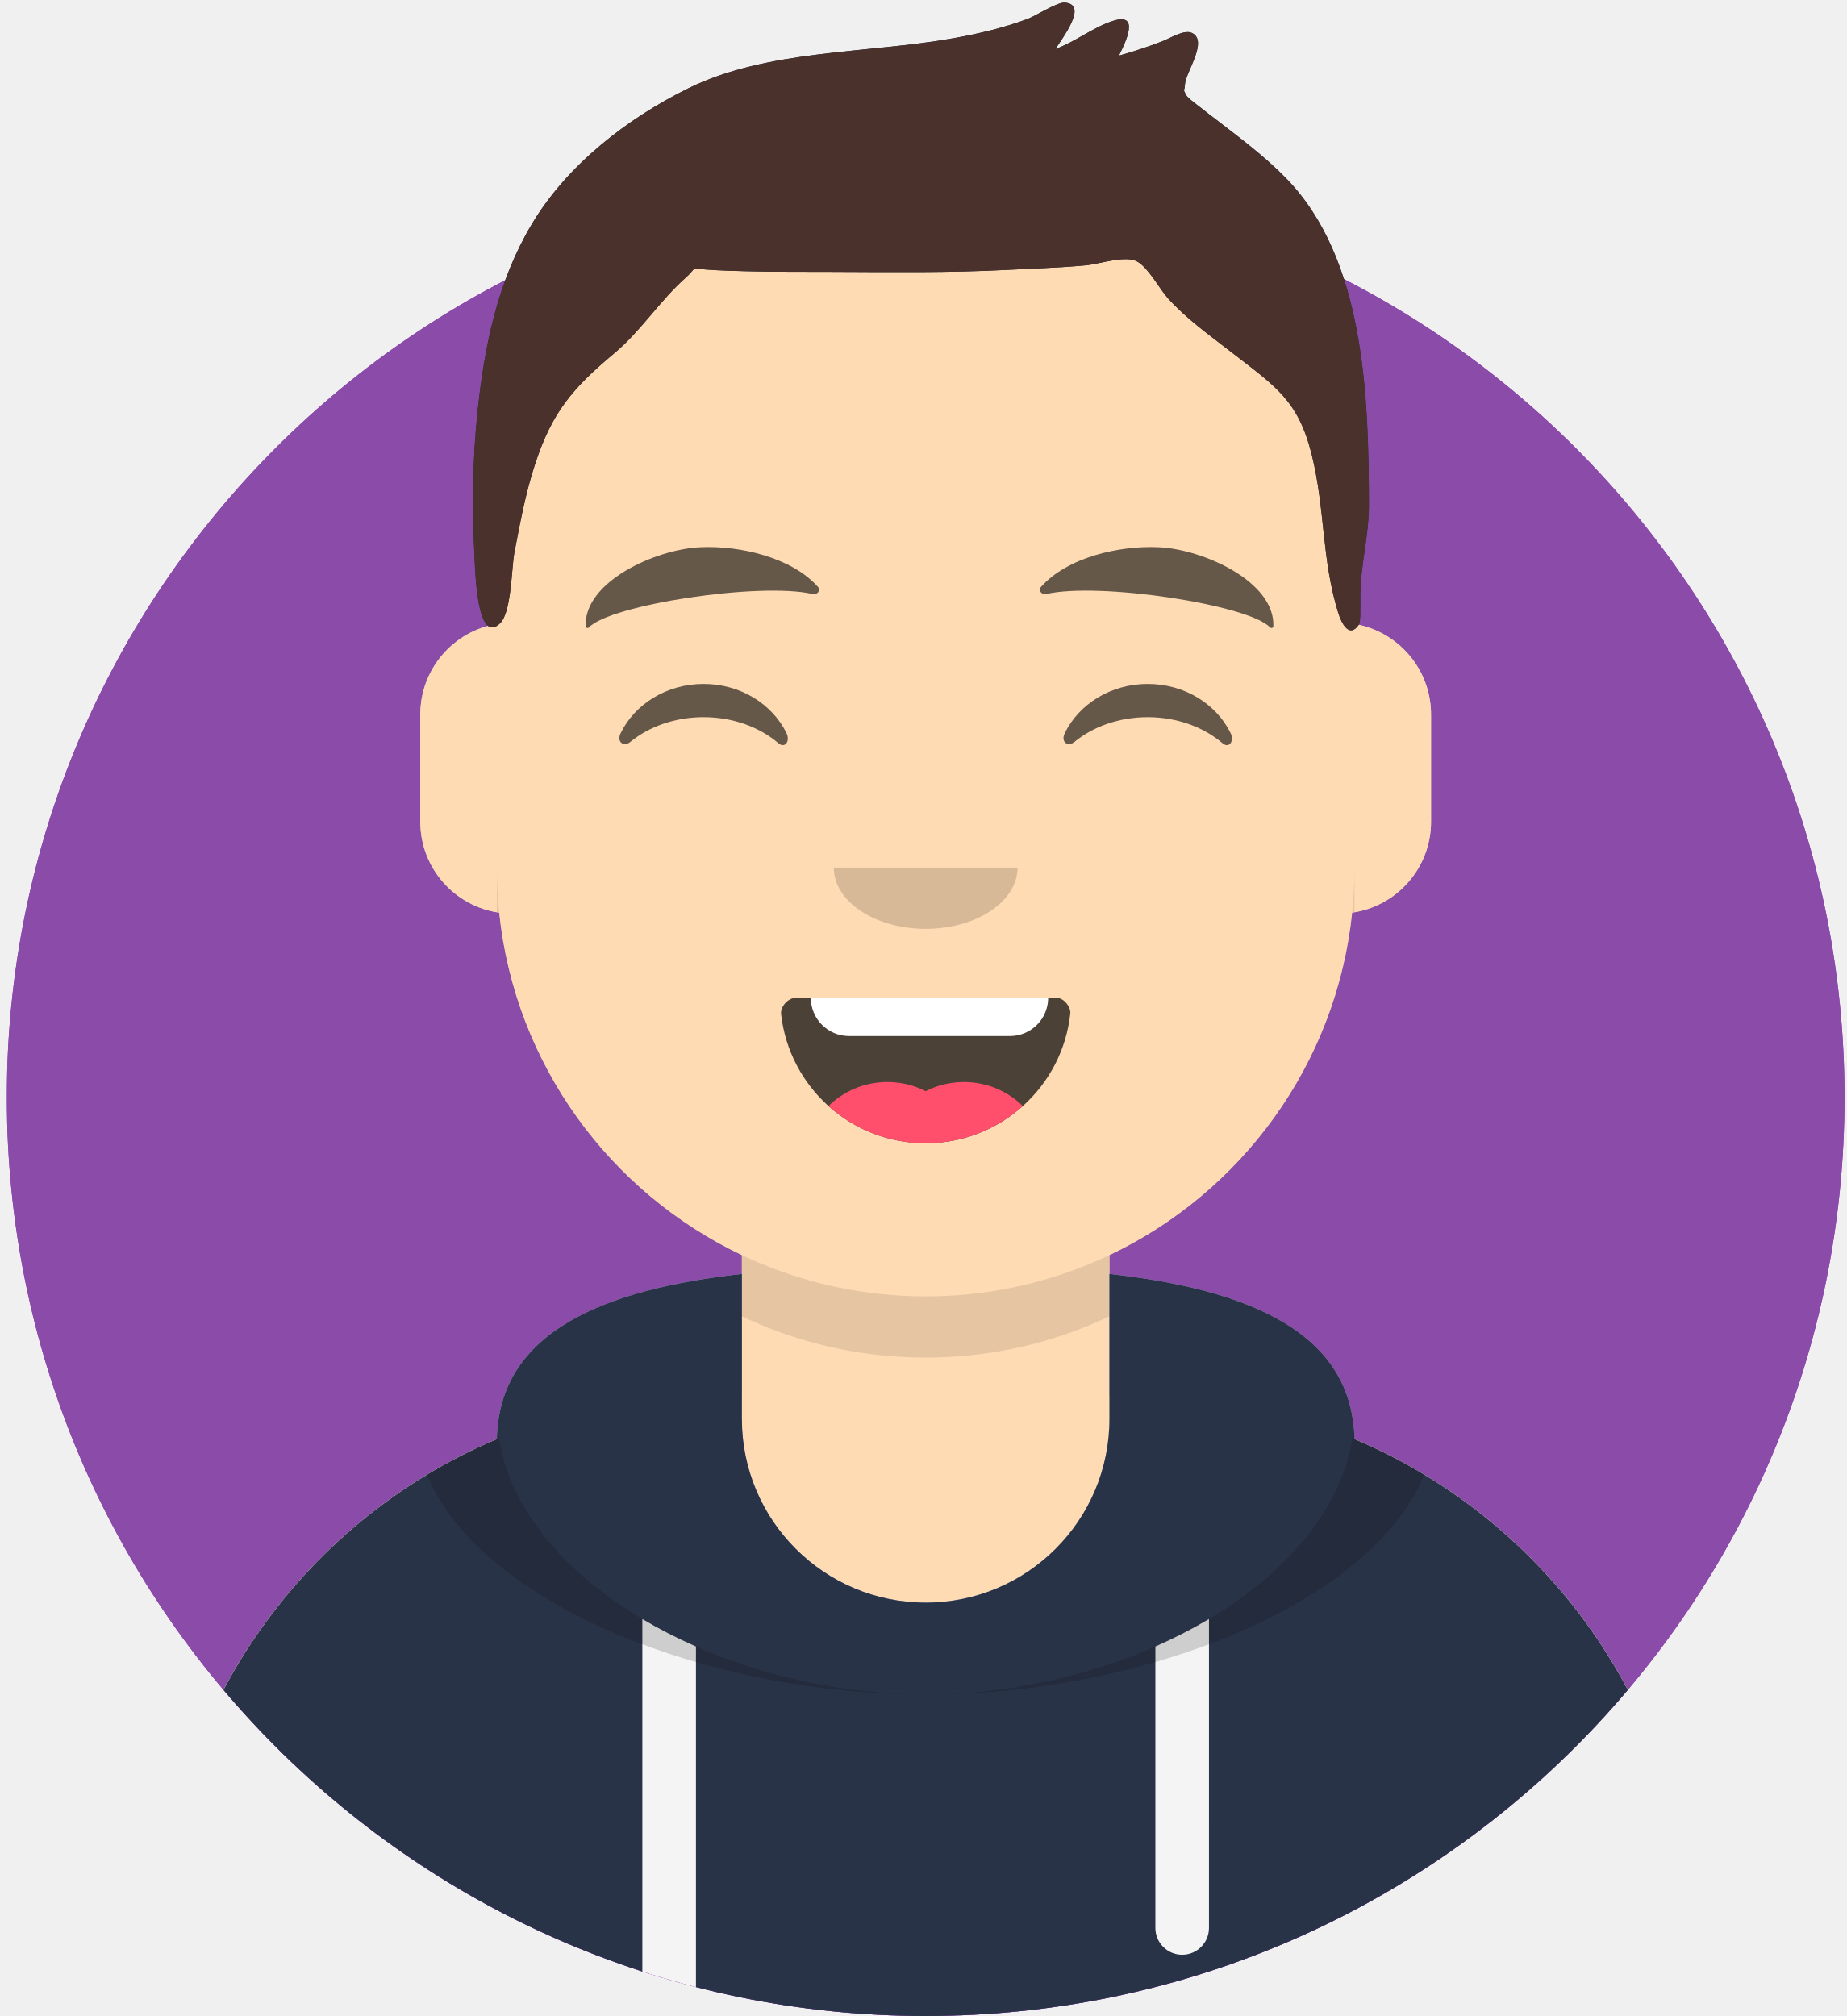
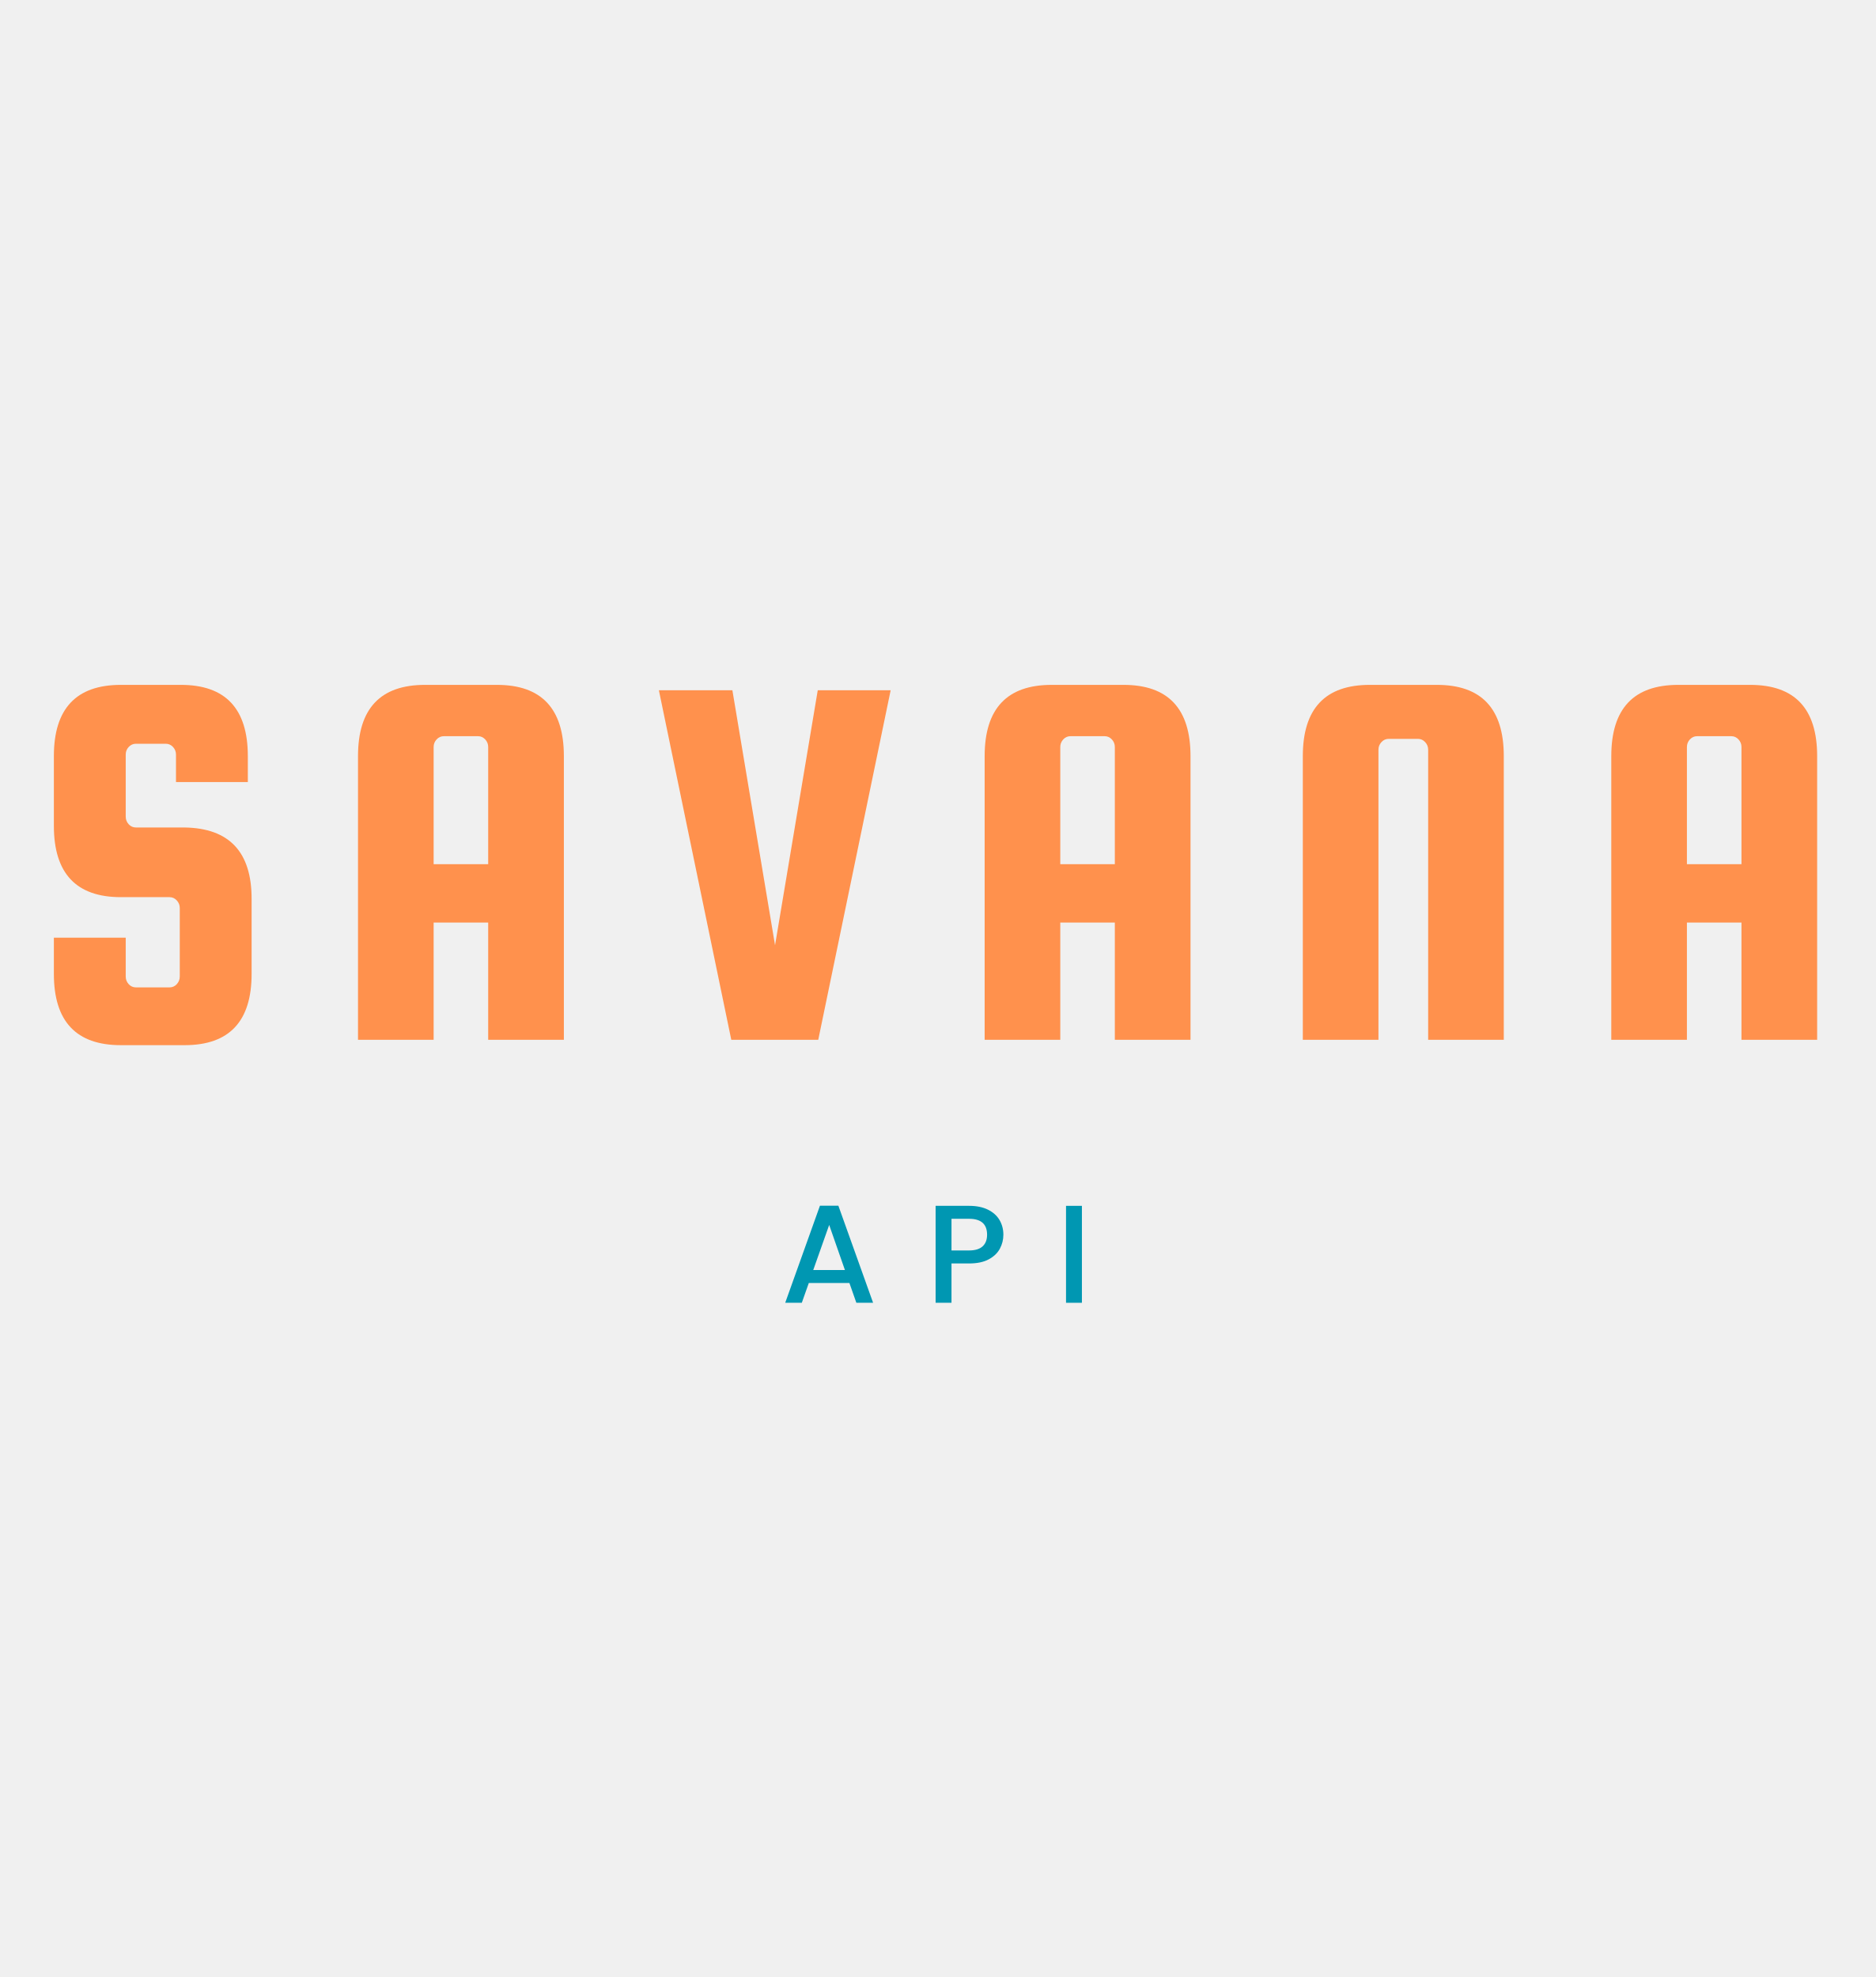
- <svg xmlns="http://www.w3.org/2000/svg" xmlns:xlink="http://www.w3.org/1999/xlink" width="217px" height="237px" viewBox="0 0 217 237" version="1.1">
+ <svg xmlns="http://www.w3.org/2000/svg" width="775" zoomAndPan="magnify" viewBox="0 0 581.25 612.75" height="817" preserveAspectRatio="xMidYMid meet" version="1.0">
  <defs>
-     <circle id="path-1" cx="108" cy="108" r="108" />
-     <path d="M-3.19744231e-14,144 L-3.19744231e-14,-1.42108547e-14 L237.6,-1.42108547e-14 L237.6,144 L226.8,144 C226.8,203.647 178.447,252 118.8,252 C59.153,252 10.8,203.647 10.8,144 L10.8,144 L-3.19744231e-14,144 Z" id="path-3" />
-     <path d="M90,0 C117.835,-5.11323436e-15 140.4,22.565 140.4,50.4 L140.401,55.949 C145.508,56.807 149.4,61.249 149.4,66.6 L149.4,79.2 C149.4,84.647 145.367,89.152 140.125,89.893 C138.265,107.718 127.114,122.78 111.601,130.149 L111.6,146.7 L115.2,146.7 C150.988,146.7 180,175.712 180,211.5 L180,219.6 L0,219.6 L0,211.5 C-4.38277231e-15,175.712 29.012,146.7 64.8,146.7 L68.4,146.7 L68.4,130.15 C52.886,122.78 41.735,107.718 39.875,89.893 C34.633,89.152 30.6,84.647 30.6,79.2 L30.6,66.6 C30.6,61.249 34.492,56.806 39.6,55.949 L39.6,50.4 C39.6,22.565 62.165,5.11323436e-15 90,0 Z" id="path-5" />
-     <path d="M140.401,11.764 C156.691,13.587 169.2,18.597 169.2,31.569 L169.194,31.18 C192.467,41.01 208.8,64.047 208.8,90.9 L208.8,99 L28.8,99 L28.8,90.9 C28.8,64.047 45.133,41.01 68.406,31.18 C68.653,18.496 81.073,13.568 97.2,11.764 L97.2,28.8 C97.2,40.729 106.871,50.4 118.8,50.4 C130.729,50.4 140.4,40.729 140.4,28.8 L140.4,28.8 Z" id="path-7" />
-     <path d="M31.606,13.615 C32.558,22.158 39.803,28.8 48.6,28.8 C57.424,28.8 64.687,22.117 65.603,13.536 C65.676,12.845 64.905,11.7 63.938,11.7 C50.534,11.7 40.264,11.7 33.378,11.7 C32.406,11.7 31.511,12.761 31.606,13.615 Z" id="path-9" />
-     <rect id="path-11" x="0" y="0" width="237.6" height="252" />
-     <path d="M118.135,20.928 C115.651,18.39 112.767,16.236 109.962,14.076 C109.343,13.6 108.715,13.135 108.109,12.641 C107.972,12.528 106.563,11.519 106.394,11.148 C105.988,10.254 106.224,10.95 106.28,9.884 C106.35,8.535 109.1,4.727 107.048,3.854 C106.146,3.47 104.536,4.492 103.67,4.83 C101.977,5.49 100.263,6.054 98.512,6.54 C99.351,4.869 100.95,1.524 97.944,2.419 C95.603,3.116 93.421,4.91 91.068,5.753 C91.847,4.477 94.96,0.523 92.147,0.302 C91.271,0.233 88.724,1.875 87.782,2.226 C84.959,3.275 82.075,3.953 79.111,4.487 C69.033,6.304 57.248,5.786 47.923,10.374 C40.735,13.911 33.636,19.4 29.484,26.389 C25.481,33.125 23.984,40.498 23.146,48.217 C22.532,53.882 22.482,59.738 22.769,65.424 C22.863,67.287 23.073,75.874 25.779,73.273 C27.127,71.978 27.117,66.745 27.457,64.974 C28.133,61.451 28.783,57.911 29.91,54.5 C31.895,48.49 34.238,45.687 39.184,41.547 C42.359,38.89 44.588,35.3 47.625,32.62 C48.99,31.416 47.949,31.542 50.143,31.7 C51.616,31.806 53.097,31.846 54.574,31.885 C57.99,31.974 61.412,31.951 64.829,31.963 C71.711,31.988 78.561,32.085 85.437,31.725 C88.492,31.565 91.556,31.478 94.603,31.195 C96.306,31.038 99.326,29.947 100.728,30.78 C102.01,31.543 103.342,34.034 104.263,35.054 C106.438,37.464 109.032,39.305 111.576,41.282 C116.881,45.403 119.559,46.98 121.17,53.421 C122.775,59.838 122.325,65.791 124.312,72.106 C124.662,73.217 125.586,75.13 126.726,73.415 C126.937,73.096 126.883,71.345 126.883,70.337 C126.883,66.27 127.913,63.218 127.9,59.123 C127.849,46.674 127.447,30.442 118.135,20.928 Z" id="path-13" />
+     <g />
  </defs>
-   <g id="Website" stroke="none" stroke-width="1" fill="none" fill-rule="evenodd">
-     <g id="mf-avatar" transform="translate(-10, -15)">
-       <g id="Circle" transform="translate(10.8, 36)">
-         <mask id="mask-2" fill="white">
-           <use xlink:href="#path-1" />
-         </mask>
-         <use id="Circle-Background" fill="#972dc2" xlink:href="#path-1" />
-         <g id="🖍-Circle-Color" mask="url(#mask-2)" fill="#8a4ca8">
-           <rect id="🖍Color" x="0" y="0" width="216.445" height="216" />
-         </g>
+   <g fill="#ff914d" fill-opacity="1">
+     <g transform="translate(8.319556, 322.2671)">
+       <g>
+         <path d="M 68.484 -79.875 L 46.219 -79.875 L 46.219 -88.406 C 46.219 -89.301 45.91 -90.082 45.297 -90.75 C 44.68 -91.414 43.926 -91.75 43.031 -91.75 L 33.828 -91.75 C 32.93 -91.75 32.176 -91.414 31.562 -90.75 C 30.945 -90.082 30.641 -89.301 30.641 -88.406 L 30.641 -69.156 C 30.641 -68.258 30.945 -67.473 31.562 -66.797 C 32.176 -66.129 32.93 -65.797 33.828 -65.797 L 48.891 -65.797 C 62.734 -65.578 69.656 -58.211 69.656 -43.703 L 69.656 -20.422 C 69.656 -5.691 62.734 1.672 48.891 1.672 L 29.141 1.672 C 15.297 1.672 8.375 -5.691 8.375 -20.422 L 8.375 -31.641 L 30.641 -31.641 L 30.641 -19.594 C 30.641 -18.695 30.945 -17.91 31.562 -17.234 C 32.176 -16.566 32.93 -16.234 33.828 -16.234 L 44.203 -16.234 C 45.098 -16.234 45.852 -16.566 46.469 -17.234 C 47.082 -17.91 47.391 -18.695 47.391 -19.594 L 47.391 -40.859 C 47.391 -41.742 47.082 -42.52 46.469 -43.188 C 45.852 -43.863 45.098 -44.203 44.203 -44.203 L 29.141 -44.203 C 15.297 -44.203 8.375 -51.57 8.375 -66.312 L 8.375 -87.906 C 8.375 -102.633 15.297 -110 29.141 -110 L 47.719 -110 C 61.562 -110 68.484 -102.633 68.484 -87.906 Z M 68.484 -79.875 " />
      </g>
-       <mask id="mask-4" fill="white">
-         <use xlink:href="#path-3" />
-       </mask>
-       <g id="Mask" />
-       <g id="Avataaar" mask="url(#mask-4)">
-         <g id="Body" transform="translate(28.8, 32.4)">
-           <mask id="mask-6" fill="white">
-             <use xlink:href="#path-5" />
-           </mask>
-           <use fill="#D0C6AC" xlink:href="#path-5" />
-           <g id="Skin/👶🏻-05-Pale" mask="url(#mask-6)" fill="#FFDBB4">
-             <g transform="translate(-28.8, 0)" id="Color">
-               <rect x="0" y="0" width="238.384" height="220.355" />
-             </g>
-           </g>
-           <path d="M39.6,84.6 C39.6,112.435 62.165,135 90,135 C117.835,135 140.4,112.435 140.4,84.6 L140.4,84.6 L140.4,91.8 C140.4,119.635 117.835,142.2 90,142.2 C62.165,142.2 39.6,119.635 39.6,91.8 Z" id="Neck-Shadow" fill-opacity="0.1" fill="#000000" mask="url(#mask-6)" />
-         </g>
-         <g id="Clothing/Hoodie" transform="translate(0, 153)">
-           <mask id="mask-8" fill="white">
-             <use xlink:href="#path-7" />
-           </mask>
-           <use id="Hoodie" fill="#B7C1DB" fill-rule="evenodd" xlink:href="#path-7" />
-           <g id="Color/Palette/Slate" mask="url(#mask-8)" fill="#293347" fill-rule="evenodd">
-             <rect id="🖍Color" x="0" y="0" width="238.491" height="99" />
-           </g>
-           <path d="M91.8,55.565 L91.8,99 L85.5,99 L85.499,52.335 C87.483,53.514 89.592,54.594 91.8,55.565 Z M152.101,52.334 L152.1,88.65 C152.1,90.39 150.69,91.8 148.95,91.8 C147.21,91.8 145.8,90.39 145.8,88.65 L145.801,55.565 C148.009,54.594 150.118,53.513 152.101,52.334 Z" id="Straps" fill="#F4F4F4" fill-rule="evenodd" mask="url(#mask-8)" />
-           <path d="M155.733,11.451 C169.28,14.013 178.65,19.118 178.65,29.077 C178.65,46.818 148.916,61.2 118.8,61.2 C88.684,61.2 58.95,46.818 58.95,29.077 C58.95,19.118 68.32,14.013 81.867,11.451 C73.689,14.466 68.4,19.534 68.4,27.969 C68.4,46.322 93.439,61.2 118.8,61.2 C144.161,61.2 169.2,46.322 169.2,27.969 C169.2,19.71 164.13,14.679 156.241,11.642 Z" id="Shadow" fill-opacity="0.16" fill="#000000" fill-rule="evenodd" mask="url(#mask-8)" />
-         </g>
-         <g id="Face" transform="translate(68.4, 73.8)">
-           <g id="Mouth/Smile" transform="translate(1.8, 46.8)">
-             <mask id="mask-10" fill="white">
-               <use xlink:href="#path-9" />
-             </mask>
-             <use id="Mouth" fill-opacity="0.7" fill="#000000" fill-rule="evenodd" xlink:href="#path-9" />
-             <path d="M39.6,1.8 L58.5,1.8 C60.985,1.8 63,3.815 63,6.3 L63,11.7 C63,14.185 60.985,16.2 58.5,16.2 L39.6,16.2 C37.115,16.2 35.1,14.185 35.1,11.7 L35.1,6.3 C35.1,3.815 37.115,1.8 39.6,1.8 Z" id="Teeth" fill="#FFFFFF" fill-rule="evenodd" mask="url(#mask-10)" />
-             <g id="Tongue" stroke-width="1" fill-rule="evenodd" mask="url(#mask-10)" fill="#FF4F6D">
-               <g transform="translate(34.2, 21.6)">
-                 <circle cx="9.9" cy="9.9" r="9.9" />
-                 <circle cx="18.9" cy="9.9" r="9.9" />
-               </g>
-             </g>
-           </g>
-           <g id="Nose/Default" transform="translate(25.2, 36)" fill="#000000" fill-opacity="0.16">
-             <path d="M14.4,7.2 C14.4,11.176 19.235,14.4 25.2,14.4 L25.2,14.4 C31.165,14.4 36,11.176 36,7.2" id="Nose" />
-           </g>
-           <g id="Eyes/Happy-😁" transform="translate(0, 7.2)" fill="#000000" fill-opacity="0.6">
-             <path d="M14.544,20.203 C16.206,16.784 19.948,14.4 24.298,14.4 C28.632,14.4 32.363,16.767 34.034,20.166 C34.53,21.176 33.824,22.003 33.112,21.39 C30.906,19.494 27.773,18.309 24.298,18.309 C20.931,18.309 17.886,19.421 15.694,21.214 C14.892,21.87 14.058,21.203 14.544,20.203 Z" id="Squint" />
-             <path d="M66.744,20.203 C68.406,16.784 72.148,14.4 76.498,14.4 C80.832,14.4 84.563,16.767 86.234,20.166 C86.73,21.176 86.024,22.003 85.312,21.39 C83.106,19.494 79.973,18.309 76.498,18.309 C73.131,18.309 70.086,19.421 67.894,21.214 C67.092,21.87 66.258,21.203 66.744,20.203 Z" id="Squint" />
-           </g>
-           <g id="Eyebrow/Natural/Default-Natural" fill="#000000" fill-opacity="0.6">
-             <path d="M23.435,5.589 C18.25,6.285 10.164,10.805 10.84,16.036 C10.862,16.207 11.121,16.261 11.233,16.118 C13.471,13.248 30.774,9.033 37.075,9.913 C37.652,9.994 38.032,9.399 37.639,9.027 C34.269,5.845 28.08,4.961 23.435,5.589" id="Eyebrow" transform="translate(24.3, 10.8) rotate(5) translate(-24.3, -10.8) " />
-             <path d="M76.535,5.589 C71.35,6.285 63.264,10.805 63.94,16.036 C63.962,16.207 64.221,16.261 64.333,16.118 C66.571,13.248 83.874,9.033 90.175,9.913 C90.752,9.994 91.132,9.399 90.739,9.027 C87.369,5.845 81.18,4.961 76.535,5.589" id="Eyebrow" transform="translate(77.4, 10.8) scale(-1, 1) rotate(5) translate(-77.4, -10.8) " />
-           </g>
-         </g>
-         <g id="Top">
-           <mask id="mask-12" fill="white">
-             <use xlink:href="#path-11" />
-           </mask>
-           <g id="Mask" />
-           <g mask="url(#mask-12)">
-             <g transform="translate(43, 15)">
-               <mask id="mask-14" fill="white">
-                 <use xlink:href="#path-13" />
-               </mask>
-               <use id="Short-Hair" stroke="none" fill="#1F3140" fill-rule="evenodd" xlink:href="#path-13" />
-               <g id="Color/Hair/Brown-Dark" stroke="none" fill="none" mask="url(#mask-14)" fill-rule="evenodd">
-                 <g transform="translate(-43.1, -15)" fill="#4A312C" id="Color">
-                   <rect x="0" y="0" width="239.107" height="252.406" />
-                 </g>
-               </g>
-             </g>
-           </g>
-         </g>
+     </g>
+   </g>
+   <g fill="#ff914d" fill-opacity="1">
+     <g transform="translate(102.5727, 322.2671)">
+       <g>
+         <path d="M 51.406 -110 C 65.25 -110 72.172 -102.633 72.172 -87.906 L 72.172 0 L 48.719 0 L 48.719 -36.328 L 31.812 -36.328 L 31.812 0 L 8.375 0 L 8.375 -87.906 C 8.375 -102.633 15.297 -110 29.141 -110 Z M 31.812 -54.422 L 48.719 -54.422 L 48.719 -90.75 C 48.719 -91.645 48.41 -92.426 47.797 -93.094 C 47.18 -93.758 46.43 -94.094 45.547 -94.094 L 35 -94.094 C 34.102 -94.094 33.348 -93.758 32.734 -93.094 C 32.117 -92.426 31.812 -91.645 31.812 -90.75 Z M 31.812 -54.422 " />
+       </g>
+     </g>
+   </g>
+   <g fill="#ff914d" fill-opacity="1">
+     <g transform="translate(201.3457, 322.2671)">
+       <g>
+         <path d="M 52.078 -108.328 L 74.672 -108.328 L 52.234 0 L 25.281 0 L 2.844 -108.328 L 25.625 -108.328 L 38.844 -29.297 Z M 52.078 -108.328 " />
+       </g>
+     </g>
+   </g>
+   <g fill="#ff914d" fill-opacity="1">
+     <g transform="translate(296.7707, 322.2671)">
+       <g>
+         <path d="M 51.406 -110 C 65.25 -110 72.172 -102.633 72.172 -87.906 L 72.172 0 L 48.719 0 L 48.719 -36.328 L 31.812 -36.328 L 31.812 0 L 8.375 0 L 8.375 -87.906 C 8.375 -102.633 15.297 -110 29.141 -110 Z M 31.812 -54.422 L 48.719 -54.422 L 48.719 -90.75 C 48.719 -91.645 48.41 -92.426 47.797 -93.094 C 47.18 -93.758 46.43 -94.094 45.547 -94.094 L 35 -94.094 C 34.102 -94.094 33.348 -93.758 32.734 -93.094 C 32.117 -92.426 31.812 -91.645 31.812 -90.75 Z M 31.812 -54.422 " />
+       </g>
+     </g>
+   </g>
+   <g fill="#ff914d" fill-opacity="1">
+     <g transform="translate(395.5438, 322.2671)">
+       <g>
+         <path d="M 70.484 0 L 47.047 0 L 47.047 -89.906 C 47.047 -90.801 46.738 -91.582 46.125 -92.25 C 45.508 -92.926 44.758 -93.266 43.875 -93.266 L 34.828 -93.266 C 33.93 -93.266 33.176 -92.926 32.562 -92.25 C 31.945 -91.582 31.641 -90.801 31.641 -89.906 L 31.641 0 L 8.203 0 L 8.203 -87.906 C 8.203 -102.633 15.125 -110 28.969 -110 L 49.734 -110 C 63.566 -110 70.484 -102.633 70.484 -87.906 Z M 70.484 0 " />
+       </g>
+     </g>
+   </g>
+   <g fill="#ff914d" fill-opacity="1">
+     <g transform="translate(490.9687, 322.2671)">
+       <g>
+         <path d="M 51.406 -110 C 65.25 -110 72.172 -102.633 72.172 -87.906 L 72.172 0 L 48.719 0 L 48.719 -36.328 L 31.812 -36.328 L 31.812 0 L 8.375 0 L 8.375 -87.906 C 8.375 -102.633 15.297 -110 29.141 -110 Z M 31.812 -54.422 L 48.719 -54.422 L 48.719 -90.75 C 48.719 -91.645 48.41 -92.426 47.797 -93.094 C 47.18 -93.758 46.43 -94.094 45.547 -94.094 L 35 -94.094 C 34.102 -94.094 33.348 -93.758 32.734 -93.094 C 32.117 -92.426 31.812 -91.645 31.812 -90.75 Z M 31.812 -54.422 " />
+       </g>
+     </g>
+   </g>
+   <g fill="#0097b2" fill-opacity="1">
+     <g transform="translate(241.8721, 403.7829)">
+       <g>
+         <path d="M 21.359 -6.141 L 8.781 -6.141 L 6.609 0 L 1.469 0 L 12.234 -30.094 L 17.938 -30.094 L 28.703 0 L 23.516 0 Z M 19.969 -10.156 L 15.094 -24.125 L 10.156 -10.156 Z M 19.969 -10.156 " />
+       </g>
+     </g>
+   </g>
+   <g fill="#0097b2" fill-opacity="1">
+     <g transform="translate(286.6975, 403.7829)">
+       <g>
+         <path d="M 24.25 -21.094 C 24.25 -19.57 23.891 -18.133 23.172 -16.781 C 22.453 -15.426 21.301 -14.32 19.719 -13.469 C 18.133 -12.613 16.102 -12.188 13.625 -12.188 L 8.172 -12.188 L 8.172 0 L 3.25 0 L 3.25 -30.047 L 13.625 -30.047 C 15.926 -30.047 17.875 -29.648 19.469 -28.859 C 21.07 -28.066 22.27 -26.992 23.062 -25.641 C 23.852 -24.285 24.25 -22.77 24.25 -21.094 Z M 13.625 -16.219 C 15.488 -16.219 16.883 -16.641 17.812 -17.484 C 18.738 -18.336 19.203 -19.539 19.203 -21.094 C 19.203 -24.383 17.344 -26.031 13.625 -26.031 L 8.172 -26.031 L 8.172 -16.219 Z M 13.625 -16.219 " />
+       </g>
+     </g>
+   </g>
+   <g fill="#0097b2" fill-opacity="1">
+     <g transform="translate(327.1144, 403.7829)">
+       <g>
+         <path d="M 8.172 -30.047 L 8.172 0 L 3.25 0 L 3.25 -30.047 Z M 8.172 -30.047 " />
      </g>
    </g>
  </g>
</svg>
